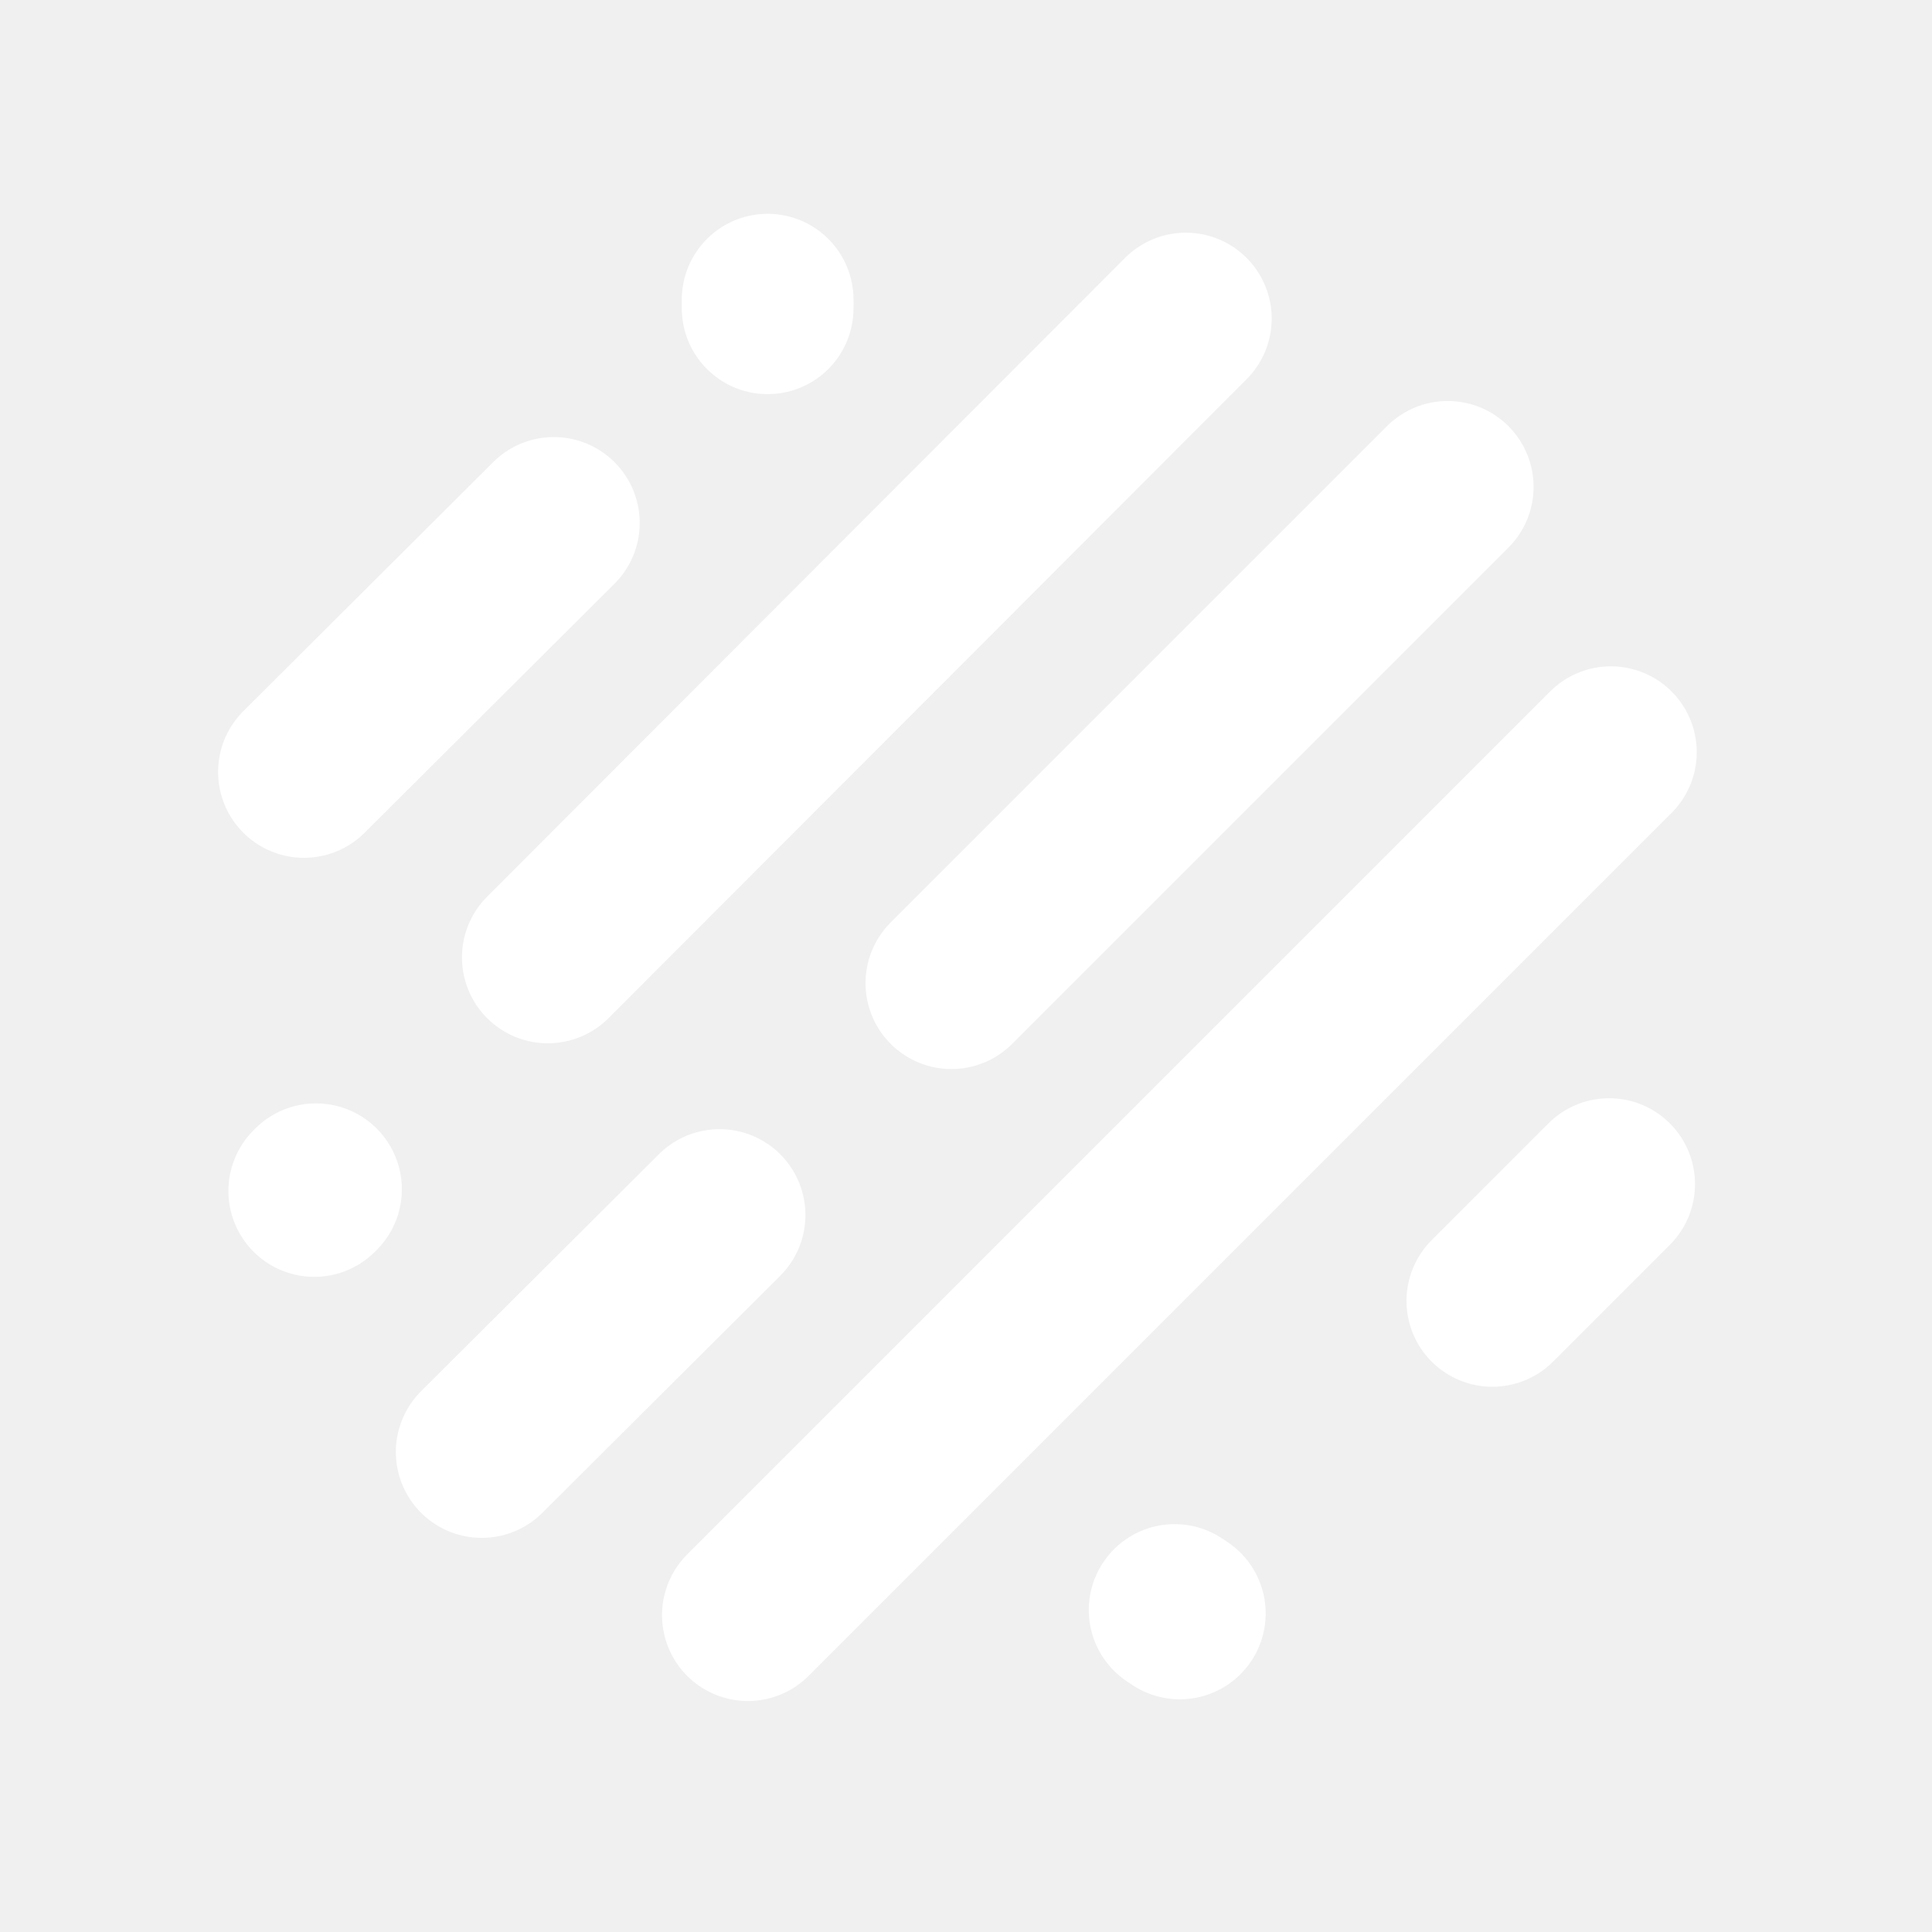
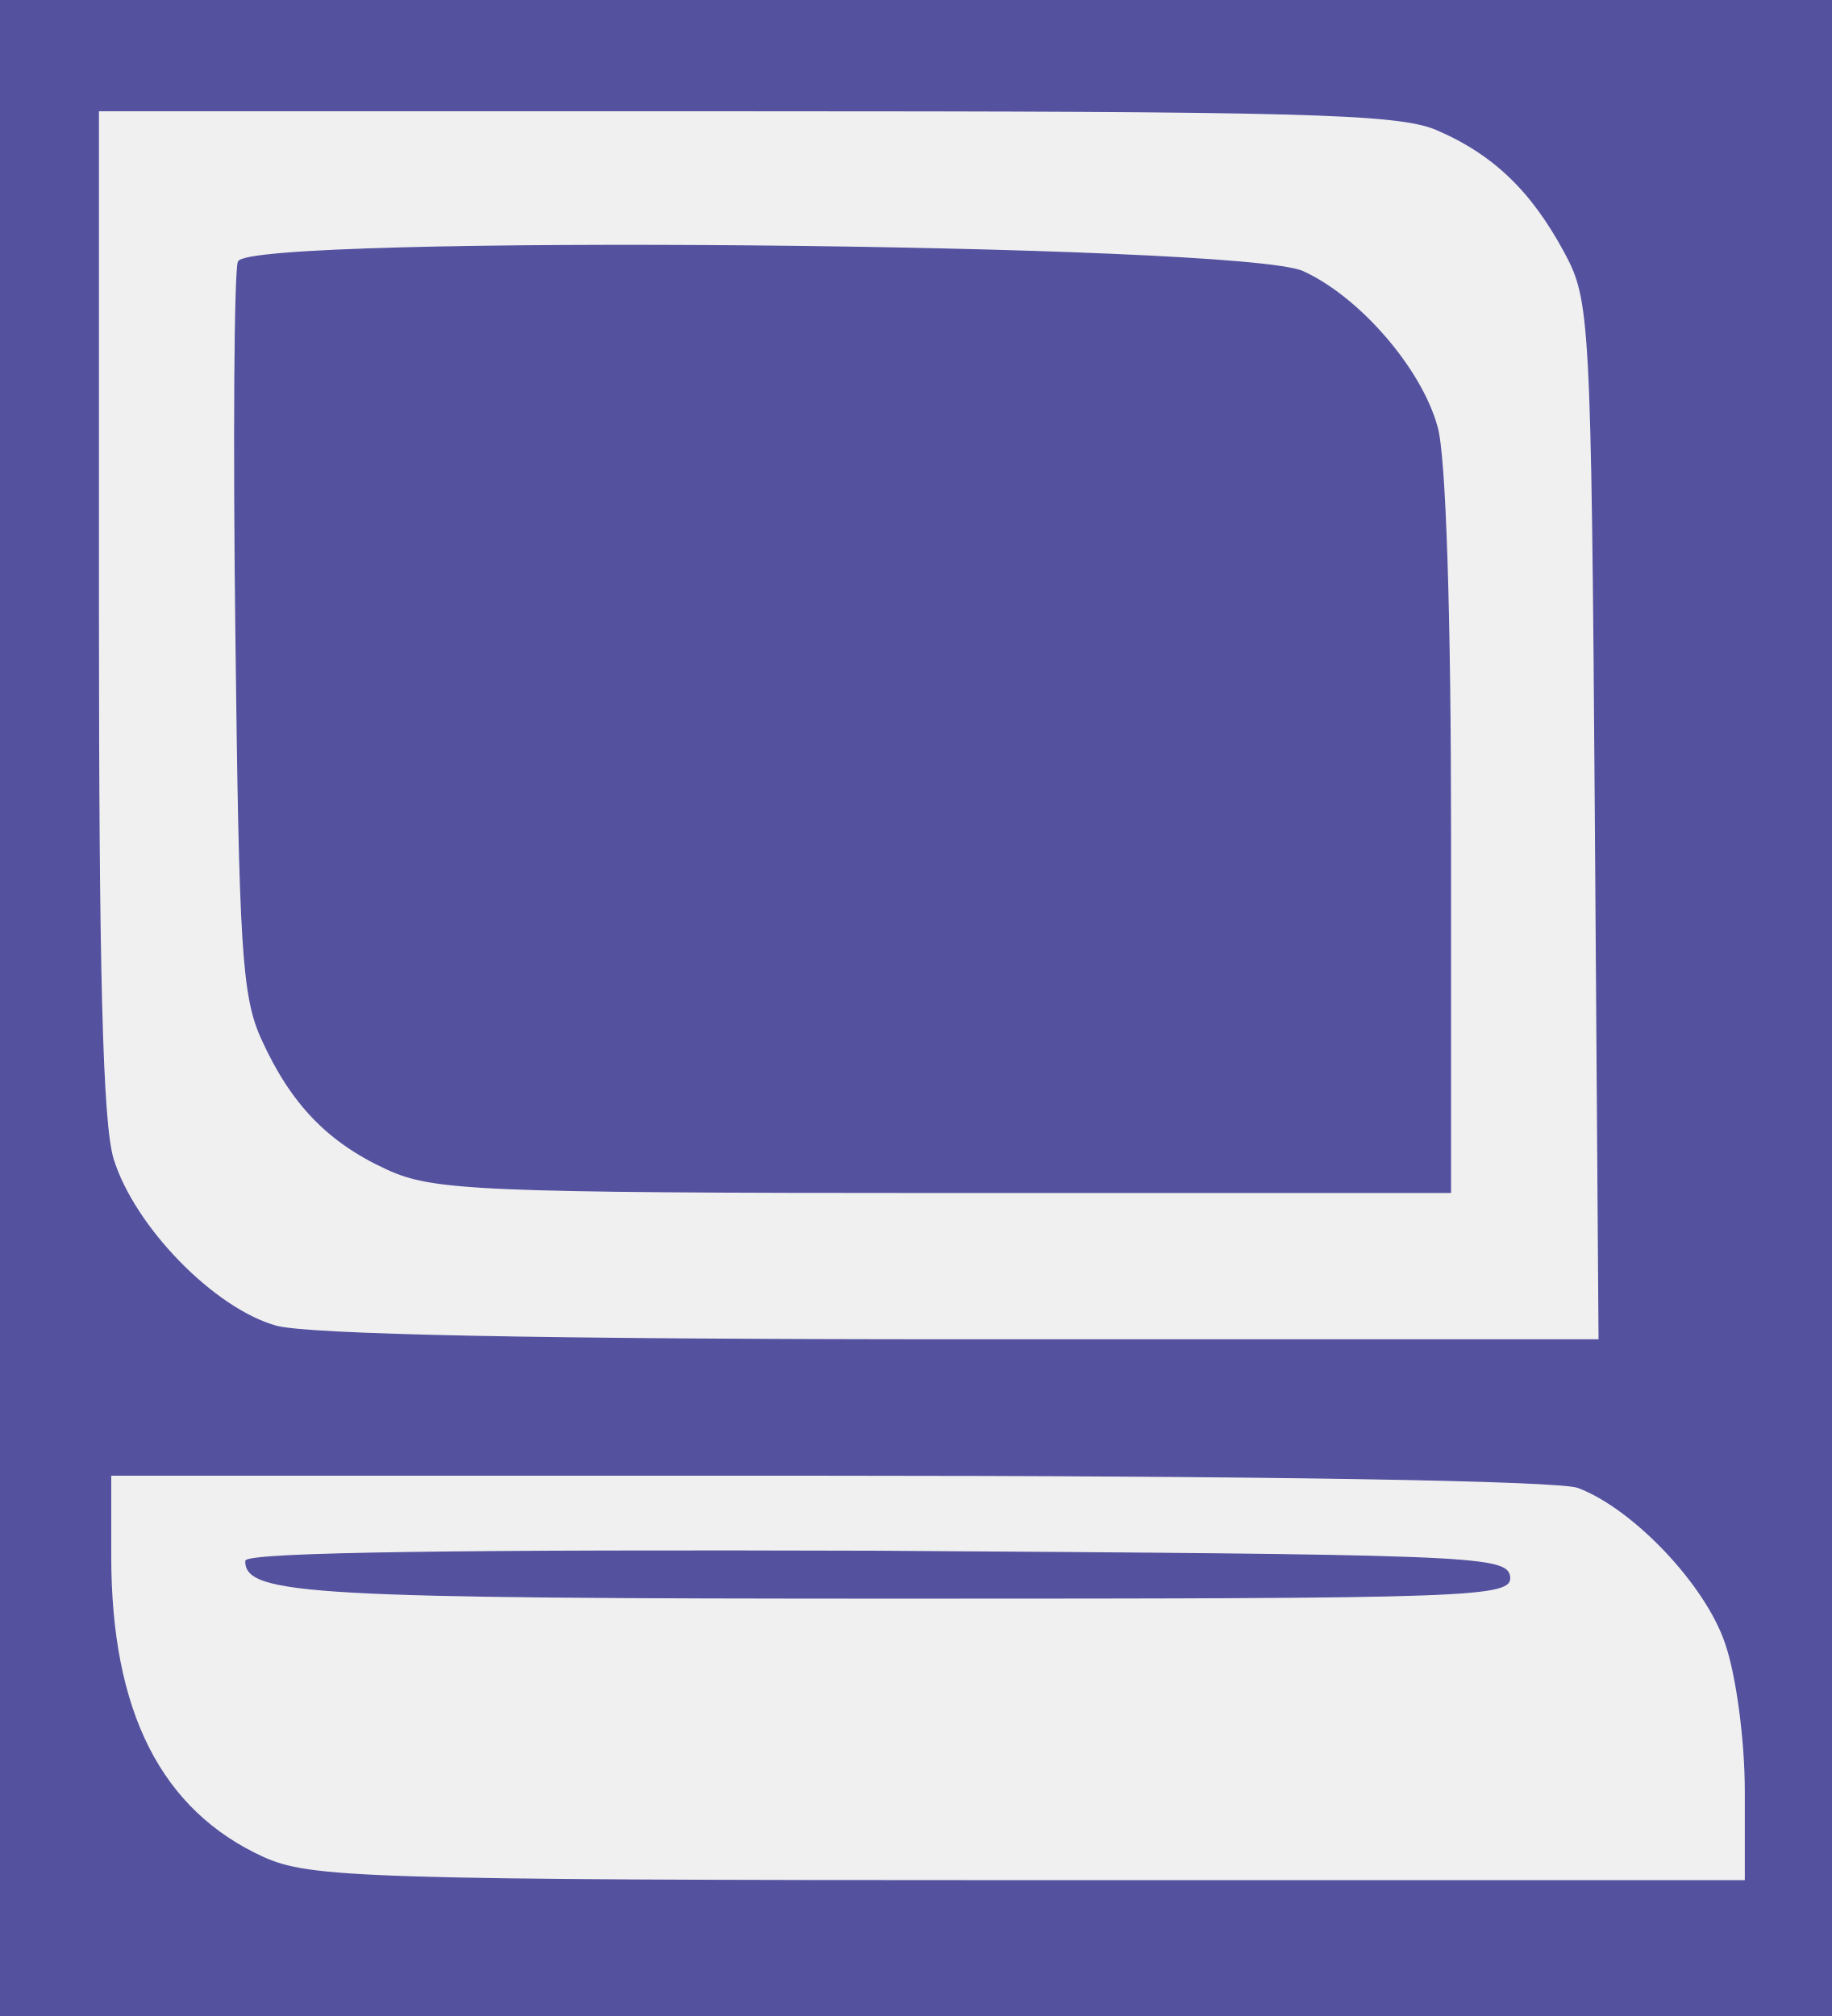
- <svg xmlns="http://www.w3.org/2000/svg" version="1.1" id="Layer_1" x="0px" y="0px" viewBox="0 0 225 225" style="enable-background:new 0 0 225 225;" xml:space="preserve">
+ <svg xmlns="http://www.w3.org/2000/svg" version="1.0" width="149pt" height="164pt" viewBox="0 0 149 164" preserveAspectRatio="xMidYMid meet">
  <style type="text/css">
- 	.st0{fill:none;stroke:#ffffff;stroke-width:20;stroke-linecap:round;stroke-miterlimit:3;}
+ 	.st0{fill:#54519F;stroke:#54519F;}
</style>
-   <g transform="matrix( 1, 0, 0, 1, 0,0) ">
-     <g>
-       <path id="Layer0_0_1_STROKES" class="st0" d="M173.8,151.5l13.6-13.6 M35.4,89.9l29.1-29 M89.4,34.9v1 M137.4,187.9l-0.6-0.4     M36.6,138.7l0.2-0.2 M56.1,169.1l27.7-27.6 M63.8,111.5l74.3-74.4 M87.1,188.1L187.6,87.6 M110.8,114.5l57.8-57.8" />
-     </g>
+   <g transform="translate(0,164) scale(0.1,-0.1)" class="st0">
+     <path d="M0 820 l0 -820 745 0 745 0 0 820 0 820 -745 0 -745 0 0 -820z m1168 715 c47 -20 78 -50 105 -100 21 -39 22 -52 25 -462 l3 -423 -518 0 c-345 0 -531 4 -558 11 -51 14 -116 81 -133 136 -9 29 -12 155 -12 447 l0 406 525 0 c452 0 531 -2 563 -15z m116 -1105 c45 -17 104 -79 120 -127 9 -26 16 -79 16 -120 l0 -73 -582 0 c-546 0 -586 2 -624 19 -83 38 -124 118 -124 245 l0 66 584 0 c348 0 595 -4 610 -10z" />
+     <path d="M194 1427 c-3 -8 -4 -145 -2 -304 3 -251 5 -293 21 -328 24 -53 54 -84 102 -106 37 -17 73 -19 453 -19 l412 0 0 293 c0 173 -4 307 -11 330 -13 47 -63 105 -109 126 -51 23 -857 30 -866 8z" />
+     <path d="M200 370 c0 -27 54 -30 535 -30 467 0 496 1 493 18 -3 16 -37 17 -516 20 -327 1 -512 -1 -512 -8z" />
  </g>
</svg>
